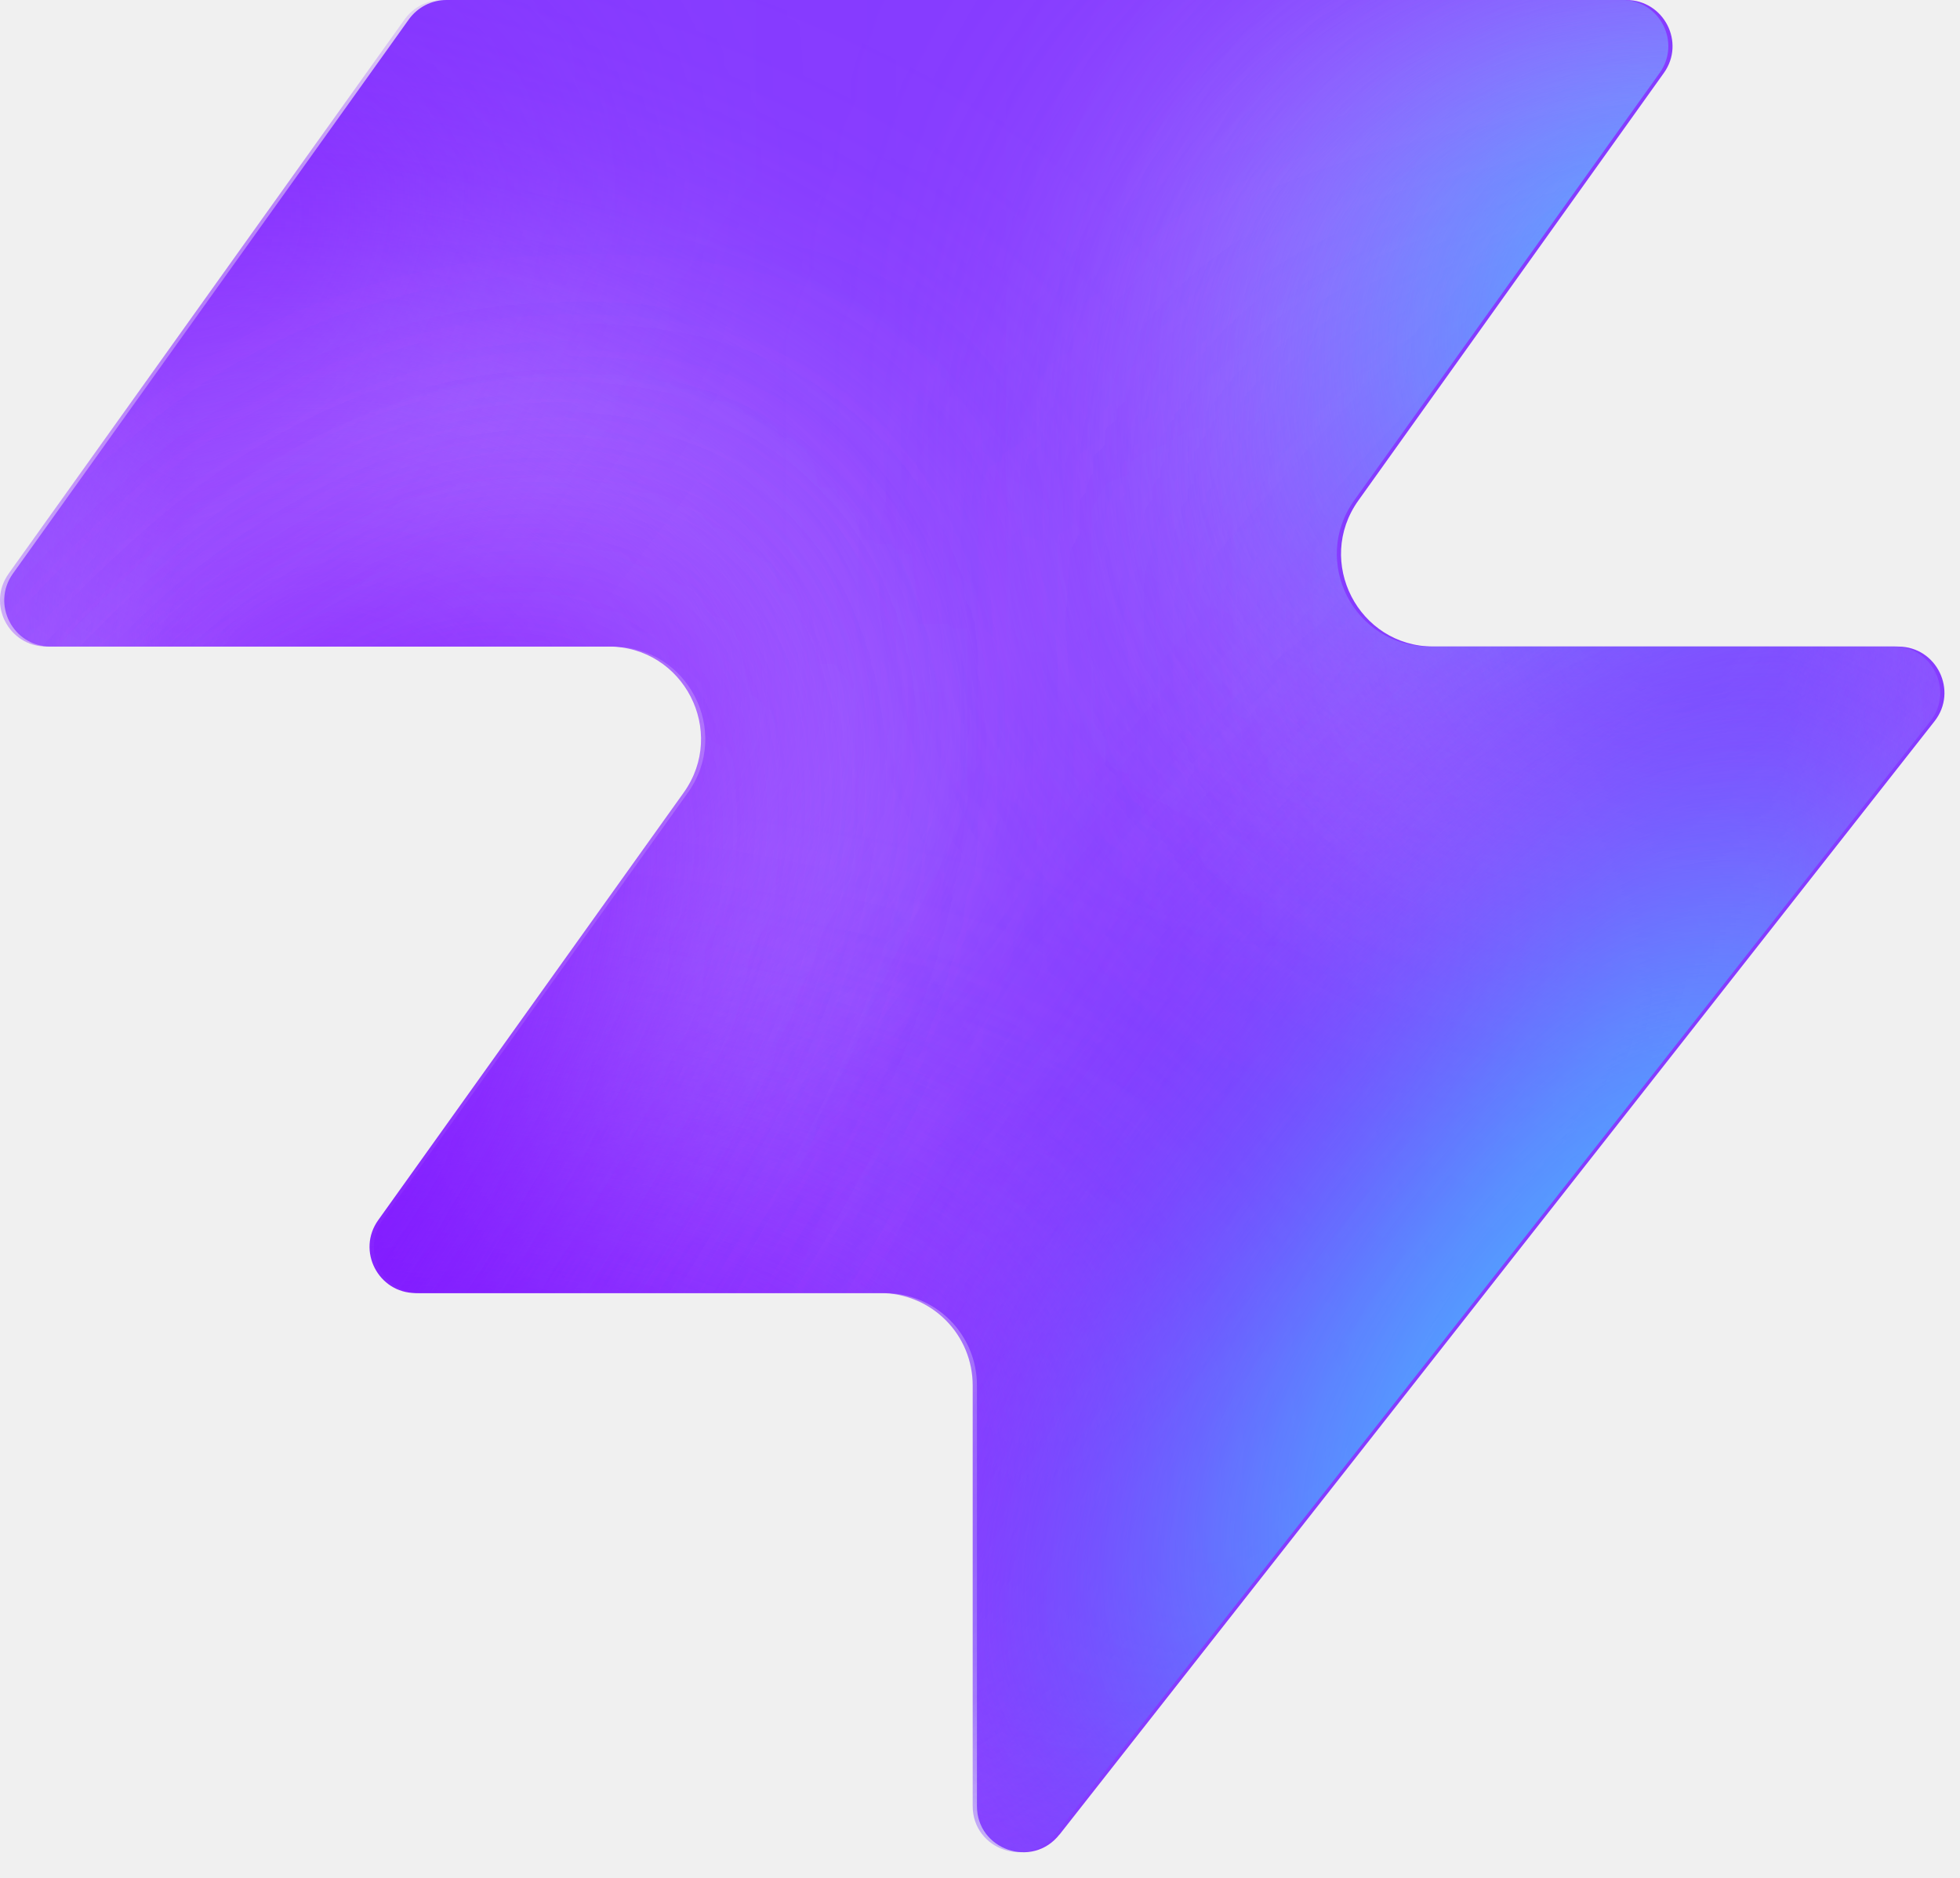
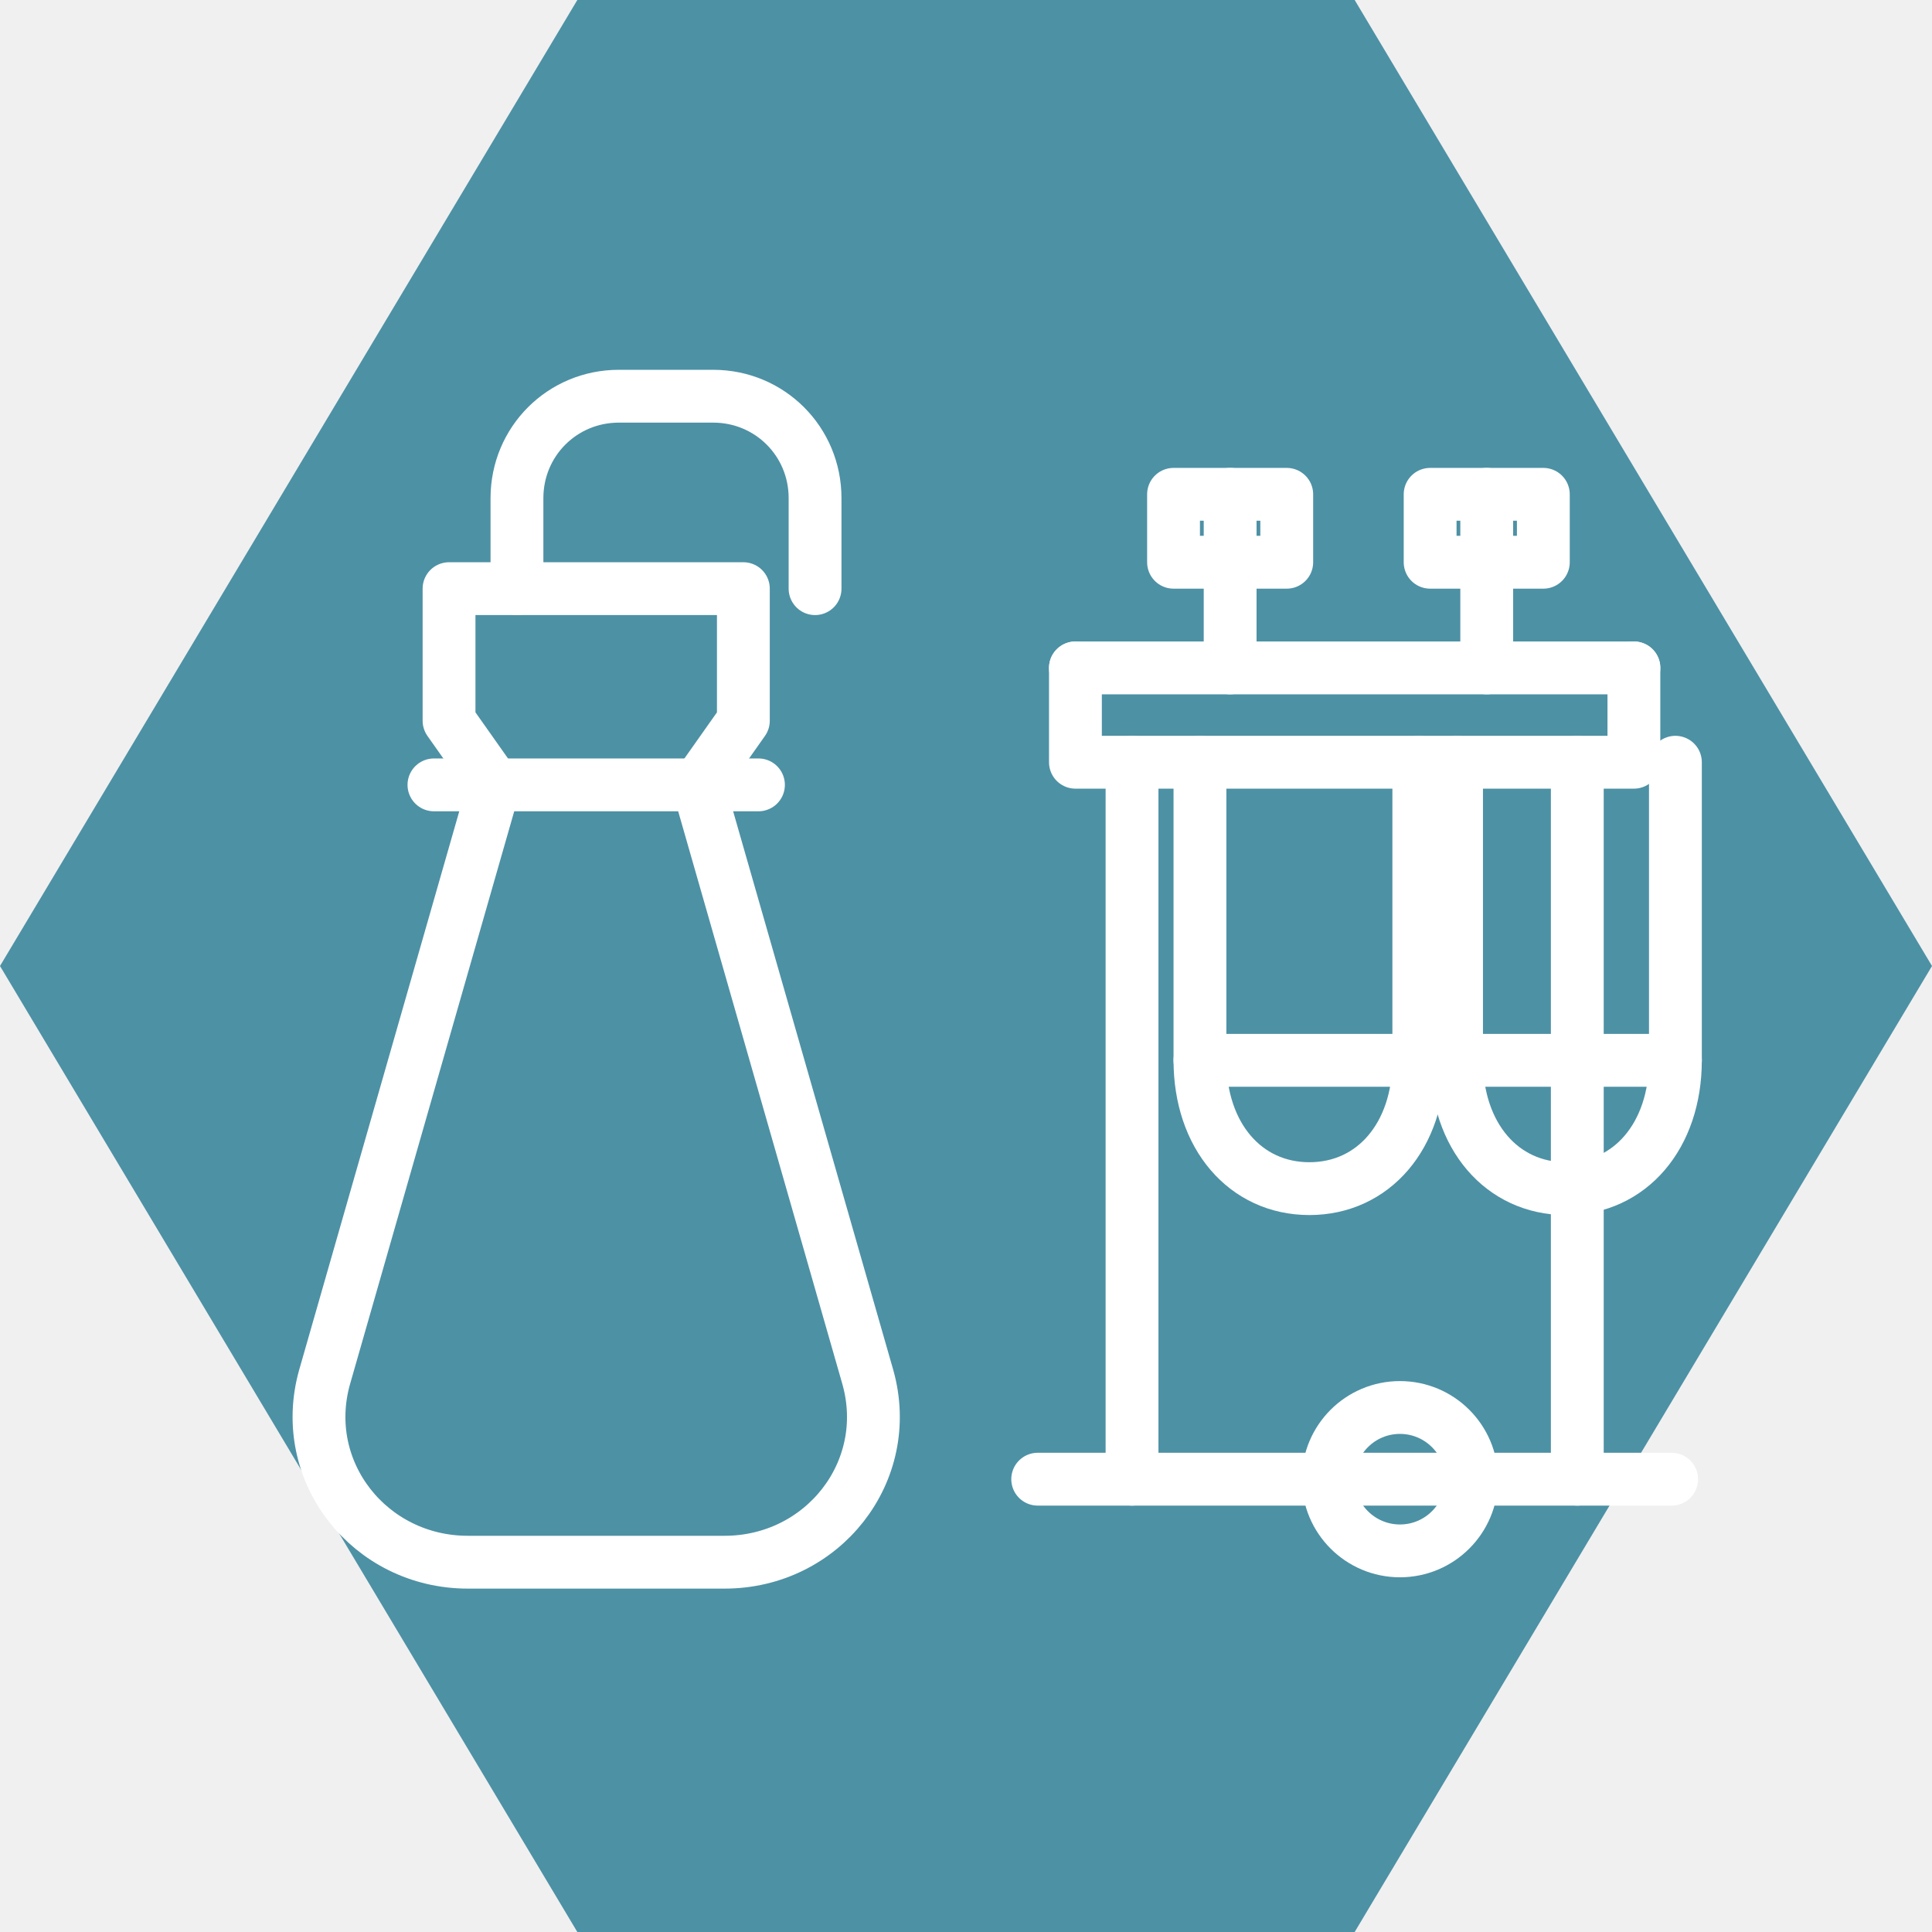
- <svg xmlns="http://www.w3.org/2000/svg" width="48" height="46" fill="none" viewBox="0 0 48 46">
-   <path fill="#863bff" d="M25.946 44.938c-.664.845-2.021.375-2.021-.698V33.937a2.26 2.26 0 0 0-2.262-2.262H10.287c-.92 0-1.456-1.04-.92-1.788l7.48-10.471c1.07-1.497 0-3.578-1.842-3.578H1.237c-.92 0-1.456-1.04-.92-1.788L10.013.474c.214-.297.556-.474.92-.474h28.894c.92 0 1.456 1.04.92 1.788l-7.48 10.471c-1.07 1.498 0 3.579 1.842 3.579h11.377c.943 0 1.473 1.088.89 1.83L25.947 44.94z" style="fill:#863bff;fill:color(display-p3 .525 .23 1);fill-opacity:1" />
-   <mask id="a" width="48" height="46" x="0" y="0" maskUnits="userSpaceOnUse" style="mask-type:alpha">
-     <path fill="#000" d="M25.842 44.938c-.664.844-2.021.375-2.021-.698V33.937a2.26 2.26 0 0 0-2.262-2.262H10.183c-.92 0-1.456-1.04-.92-1.788l7.48-10.471c1.07-1.498 0-3.579-1.842-3.579H1.133c-.92 0-1.456-1.04-.92-1.787L9.91.473c.214-.297.556-.474.92-.474h28.894c.92 0 1.456 1.04.92 1.788l-7.48 10.471c-1.07 1.498 0 3.578 1.842 3.578h11.377c.943 0 1.473 1.088.89 1.832L25.843 44.94z" style="fill:#000;fill-opacity:1" />
-   </mask>
-   <g mask="url(#a)">
-     <g filter="url(#b)">
-       <ellipse cx="5.508" cy="14.704" fill="#ede6ff" rx="5.508" ry="14.704" style="fill:#ede6ff;fill:color(display-p3 .927 .903 1);fill-opacity:1" transform="matrix(.00324 1 1 -.00324 -4.47 31.516)" />
-     </g>
-     <g filter="url(#c)">
-       <ellipse cx="10.399" cy="29.851" fill="#ede6ff" rx="10.399" ry="29.851" style="fill:#ede6ff;fill:color(display-p3 .927 .903 1);fill-opacity:1" transform="matrix(.00324 1 1 -.00324 -39.328 7.883)" />
-     </g>
-     <g filter="url(#d)">
-       <ellipse cx="5.508" cy="30.487" fill="#7e14ff" rx="5.508" ry="30.487" style="fill:#7e14ff;fill:color(display-p3 .492 .077 1);fill-opacity:1" transform="rotate(89.814 -25.913 -14.639)scale(1 -1)" />
-     </g>
-     <g filter="url(#e)">
-       <ellipse cx="5.508" cy="30.599" fill="#7e14ff" rx="5.508" ry="30.599" style="fill:#7e14ff;fill:color(display-p3 .492 .077 1);fill-opacity:1" transform="rotate(89.814 -32.644 -3.334)scale(1 -1)" />
-     </g>
-     <g filter="url(#f)">
-       <ellipse cx="5.508" cy="30.599" fill="#7e14ff" rx="5.508" ry="30.599" style="fill:#7e14ff;fill:color(display-p3 .492 .077 1);fill-opacity:1" transform="matrix(.00324 1 1 -.00324 -34.34 30.47)" />
-     </g>
-     <g filter="url(#g)">
-       <ellipse cx="14.072" cy="22.078" fill="#ede6ff" rx="14.072" ry="22.078" style="fill:#ede6ff;fill:color(display-p3 .927 .903 1);fill-opacity:1" transform="rotate(93.35 24.506 48.493)scale(-1 1)" />
-     </g>
-     <g filter="url(#h)">
-       <ellipse cx="3.47" cy="21.501" fill="#7e14ff" rx="3.47" ry="21.501" style="fill:#7e14ff;fill:color(display-p3 .492 .077 1);fill-opacity:1" transform="rotate(89.009 28.708 47.59)scale(-1 1)" />
-     </g>
-     <g filter="url(#i)">
-       <ellipse cx="3.47" cy="21.501" fill="#7e14ff" rx="3.47" ry="21.501" style="fill:#7e14ff;fill:color(display-p3 .492 .077 1);fill-opacity:1" transform="rotate(89.009 28.708 47.59)scale(-1 1)" />
-     </g>
-     <g filter="url(#j)">
-       <ellipse cx=".387" cy="8.972" fill="#7e14ff" rx="4.407" ry="29.108" style="fill:#7e14ff;fill:color(display-p3 .492 .077 1);fill-opacity:1" transform="rotate(39.51 .387 8.972)" />
-     </g>
-     <g filter="url(#k)">
-       <ellipse cx="47.523" cy="-6.092" fill="#7e14ff" rx="4.407" ry="29.108" style="fill:#7e14ff;fill:color(display-p3 .492 .077 1);fill-opacity:1" transform="rotate(37.892 47.523 -6.092)" />
-     </g>
-     <g filter="url(#l)">
-       <ellipse cx="41.412" cy="6.333" fill="#47bfff" rx="5.971" ry="9.665" style="fill:#47bfff;fill:color(display-p3 .28 .748 1);fill-opacity:1" transform="rotate(37.892 41.412 6.333)" />
-     </g>
-     <g filter="url(#m)">
-       <ellipse cx="-1.879" cy="38.332" fill="#7e14ff" rx="4.407" ry="29.108" style="fill:#7e14ff;fill:color(display-p3 .492 .077 1);fill-opacity:1" transform="rotate(37.892 -1.88 38.332)" />
-     </g>
-     <g filter="url(#n)">
-       <ellipse cx="-1.879" cy="38.332" fill="#7e14ff" rx="4.407" ry="29.108" style="fill:#7e14ff;fill:color(display-p3 .492 .077 1);fill-opacity:1" transform="rotate(37.892 -1.88 38.332)" />
-     </g>
-     <g filter="url(#o)">
-       <ellipse cx="35.651" cy="29.907" fill="#7e14ff" rx="4.407" ry="29.108" style="fill:#7e14ff;fill:color(display-p3 .492 .077 1);fill-opacity:1" transform="rotate(37.892 35.651 29.907)" />
-     </g>
-     <g filter="url(#p)">
-       <ellipse cx="38.418" cy="32.4" fill="#47bfff" rx="5.971" ry="15.297" style="fill:#47bfff;fill:color(display-p3 .28 .748 1);fill-opacity:1" transform="rotate(37.892 38.418 32.4)" />
-     </g>
+ <svg xmlns="http://www.w3.org/2000/svg" viewBox="0 0 512 512">
+   <path fill="#4d91a5" d="M153 0h206l153 256-153 256H153L0 256z" />
+   <g fill="none" stroke="#fff" stroke-linecap="round" stroke-linejoin="round" stroke-width="14">
+     <path d="M119 156h78v35l-12 17 45 157c7 25-12 49-38 49h-68c-26 0-45-24-38-49l45-157-12-17z" />
+     <path d="M115 208h86" />
+     <path d="M137 156v-24c0-15 12-27 27-27h25c15 0 27 12 27 27v24" />
+     <path d="M285 177h148" />
+     <path d="M285 177v25h148v-25" />
+     <path d="M300 202v190h118V202" />
+     <path d="M326 131v46M394 131v46" />
+     <path d="M311 131h30v18h-30zM379 131h30v18h-30z" />
+     <path d="M318 202v79c0 20 12 34 29 34s29-14 29-34v-79" />
+     <path d="M386 202v79c0 20 12 34 29 34s29-14 29-34v-79" />
+     <path d="M318 281h58M386 281h58" />
+     <path d="M300 392h-25M418 392h25" />
+     <circle cx="371" cy="392" r="19" />
  </g>
-   <defs>
-     <filter id="b" width="60.045" height="41.654" x="-19.77" y="16.149" color-interpolation-filters="sRGB" filterUnits="userSpaceOnUse">
-       <feFlood flood-opacity="0" result="BackgroundImageFix" />
-       <feBlend in="SourceGraphic" in2="BackgroundImageFix" result="shape" />
-       <feGaussianBlur result="effect1_foregroundBlur_2002_17158" stdDeviation="7.659" />
-     </filter>
-     <filter id="c" width="90.34" height="51.437" x="-54.613" y="-7.533" color-interpolation-filters="sRGB" filterUnits="userSpaceOnUse">
-       <feFlood flood-opacity="0" result="BackgroundImageFix" />
-       <feBlend in="SourceGraphic" in2="BackgroundImageFix" result="shape" />
-       <feGaussianBlur result="effect1_foregroundBlur_2002_17158" stdDeviation="7.659" />
-     </filter>
-     <filter id="d" width="79.355" height="29.4" x="-49.64" y="2.03" color-interpolation-filters="sRGB" filterUnits="userSpaceOnUse">
-       <feFlood flood-opacity="0" result="BackgroundImageFix" />
-       <feBlend in="SourceGraphic" in2="BackgroundImageFix" result="shape" />
-       <feGaussianBlur result="effect1_foregroundBlur_2002_17158" stdDeviation="4.596" />
-     </filter>
-     <filter id="e" width="79.579" height="29.4" x="-45.045" y="20.029" color-interpolation-filters="sRGB" filterUnits="userSpaceOnUse">
-       <feFlood flood-opacity="0" result="BackgroundImageFix" />
-       <feBlend in="SourceGraphic" in2="BackgroundImageFix" result="shape" />
-       <feGaussianBlur result="effect1_foregroundBlur_2002_17158" stdDeviation="4.596" />
-     </filter>
-     <filter id="f" width="79.579" height="29.4" x="-43.513" y="21.178" color-interpolation-filters="sRGB" filterUnits="userSpaceOnUse">
-       <feFlood flood-opacity="0" result="BackgroundImageFix" />
-       <feBlend in="SourceGraphic" in2="BackgroundImageFix" result="shape" />
-       <feGaussianBlur result="effect1_foregroundBlur_2002_17158" stdDeviation="4.596" />
-     </filter>
-     <filter id="g" width="74.749" height="58.852" x="15.756" y="-17.901" color-interpolation-filters="sRGB" filterUnits="userSpaceOnUse">
-       <feFlood flood-opacity="0" result="BackgroundImageFix" />
-       <feBlend in="SourceGraphic" in2="BackgroundImageFix" result="shape" />
-       <feGaussianBlur result="effect1_foregroundBlur_2002_17158" stdDeviation="7.659" />
-     </filter>
-     <filter id="h" width="61.377" height="25.362" x="23.548" y="2.284" color-interpolation-filters="sRGB" filterUnits="userSpaceOnUse">
-       <feFlood flood-opacity="0" result="BackgroundImageFix" />
-       <feBlend in="SourceGraphic" in2="BackgroundImageFix" result="shape" />
-       <feGaussianBlur result="effect1_foregroundBlur_2002_17158" stdDeviation="4.596" />
-     </filter>
-     <filter id="i" width="61.377" height="25.362" x="23.548" y="2.284" color-interpolation-filters="sRGB" filterUnits="userSpaceOnUse">
-       <feFlood flood-opacity="0" result="BackgroundImageFix" />
-       <feBlend in="SourceGraphic" in2="BackgroundImageFix" result="shape" />
-       <feGaussianBlur result="effect1_foregroundBlur_2002_17158" stdDeviation="4.596" />
-     </filter>
-     <filter id="j" width="56.045" height="63.649" x="-27.636" y="-22.853" color-interpolation-filters="sRGB" filterUnits="userSpaceOnUse">
-       <feFlood flood-opacity="0" result="BackgroundImageFix" />
-       <feBlend in="SourceGraphic" in2="BackgroundImageFix" result="shape" />
-       <feGaussianBlur result="effect1_foregroundBlur_2002_17158" stdDeviation="4.596" />
-     </filter>
-     <filter id="k" width="54.814" height="64.646" x="20.116" y="-38.415" color-interpolation-filters="sRGB" filterUnits="userSpaceOnUse">
-       <feFlood flood-opacity="0" result="BackgroundImageFix" />
-       <feBlend in="SourceGraphic" in2="BackgroundImageFix" result="shape" />
-       <feGaussianBlur result="effect1_foregroundBlur_2002_17158" stdDeviation="4.596" />
-     </filter>
-     <filter id="l" width="33.541" height="35.313" x="24.641" y="-11.323" color-interpolation-filters="sRGB" filterUnits="userSpaceOnUse">
-       <feFlood flood-opacity="0" result="BackgroundImageFix" />
-       <feBlend in="SourceGraphic" in2="BackgroundImageFix" result="shape" />
-       <feGaussianBlur result="effect1_foregroundBlur_2002_17158" stdDeviation="4.596" />
-     </filter>
-     <filter id="m" width="54.814" height="64.646" x="-29.286" y="6.009" color-interpolation-filters="sRGB" filterUnits="userSpaceOnUse">
-       <feFlood flood-opacity="0" result="BackgroundImageFix" />
-       <feBlend in="SourceGraphic" in2="BackgroundImageFix" result="shape" />
-       <feGaussianBlur result="effect1_foregroundBlur_2002_17158" stdDeviation="4.596" />
-     </filter>
-     <filter id="n" width="54.814" height="64.646" x="-29.286" y="6.009" color-interpolation-filters="sRGB" filterUnits="userSpaceOnUse">
-       <feFlood flood-opacity="0" result="BackgroundImageFix" />
-       <feBlend in="SourceGraphic" in2="BackgroundImageFix" result="shape" />
-       <feGaussianBlur result="effect1_foregroundBlur_2002_17158" stdDeviation="4.596" />
-     </filter>
-     <filter id="o" width="54.814" height="64.646" x="8.244" y="-2.416" color-interpolation-filters="sRGB" filterUnits="userSpaceOnUse">
-       <feFlood flood-opacity="0" result="BackgroundImageFix" />
-       <feBlend in="SourceGraphic" in2="BackgroundImageFix" result="shape" />
-       <feGaussianBlur result="effect1_foregroundBlur_2002_17158" stdDeviation="4.596" />
-     </filter>
-     <filter id="p" width="39.409" height="43.623" x="18.713" y="10.588" color-interpolation-filters="sRGB" filterUnits="userSpaceOnUse">
-       <feFlood flood-opacity="0" result="BackgroundImageFix" />
-       <feBlend in="SourceGraphic" in2="BackgroundImageFix" result="shape" />
-       <feGaussianBlur result="effect1_foregroundBlur_2002_17158" stdDeviation="4.596" />
-     </filter>
-   </defs>
</svg>
